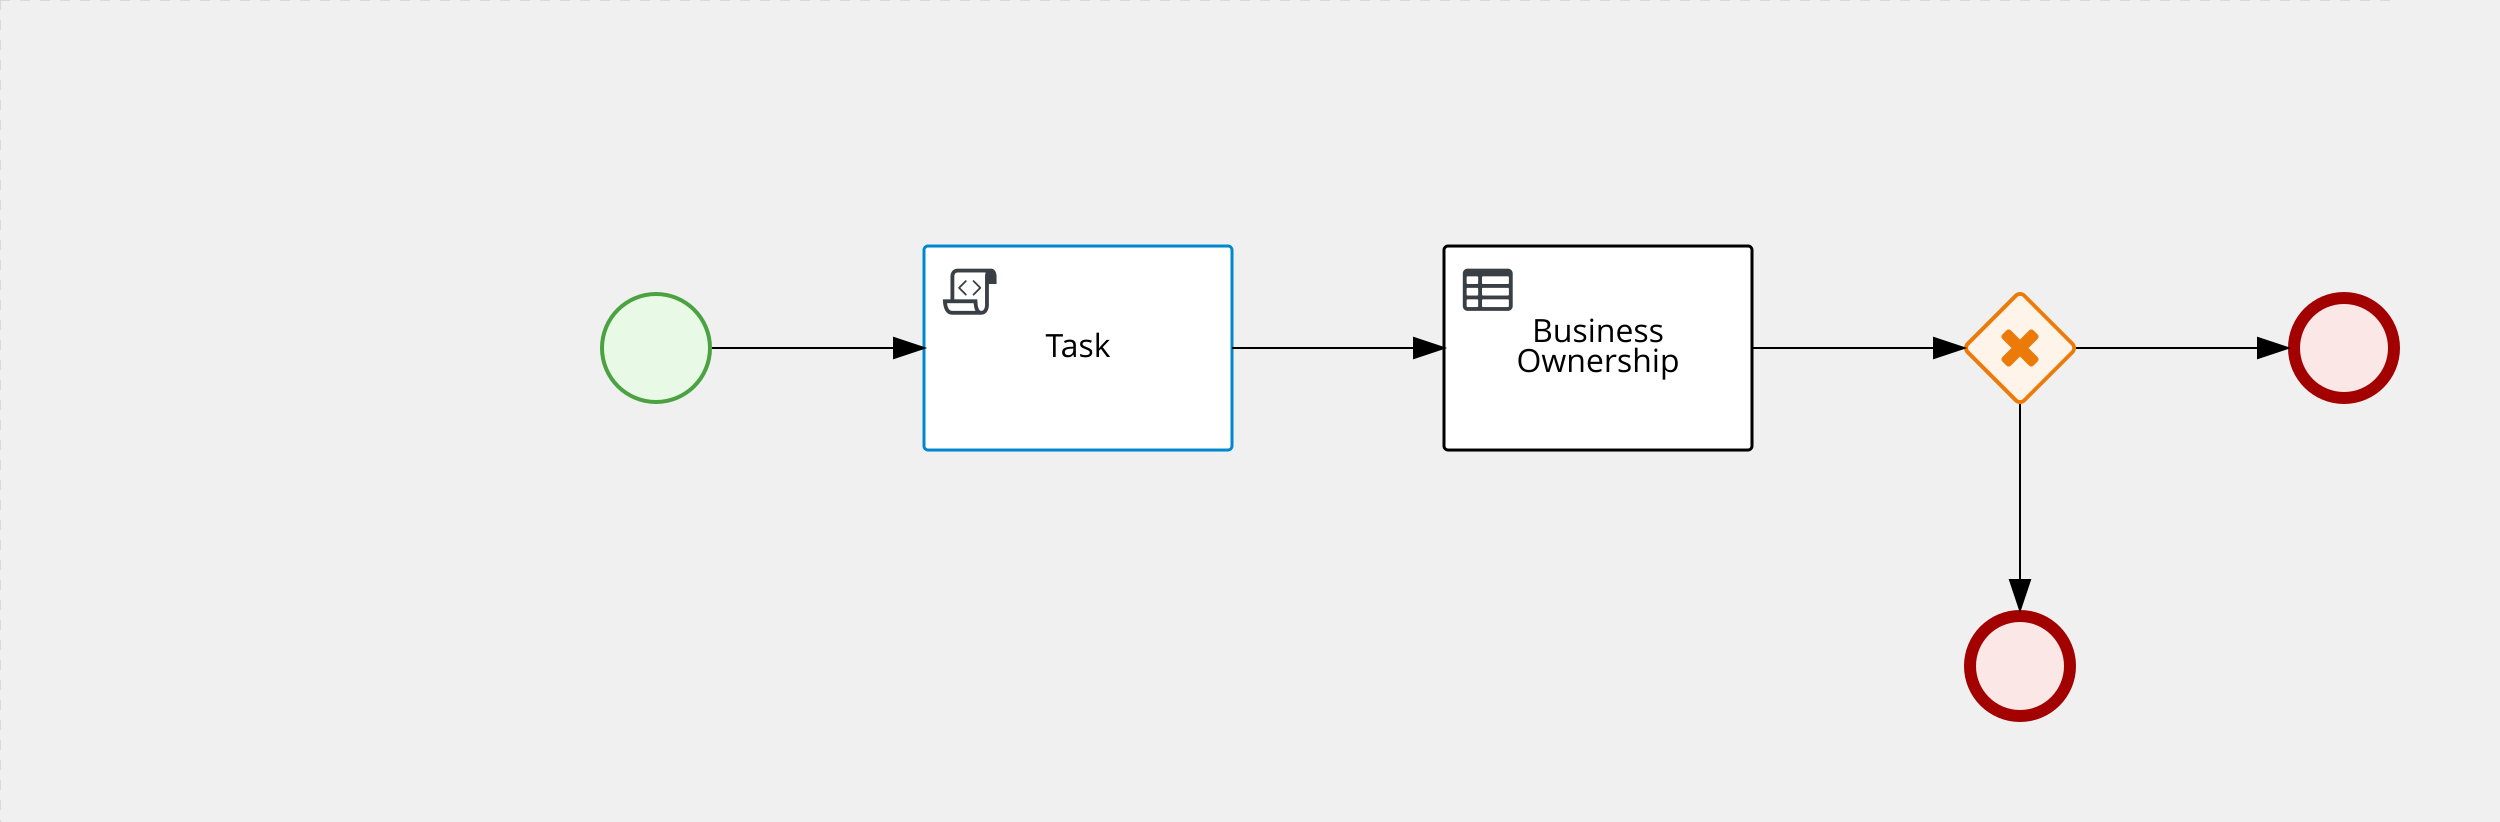
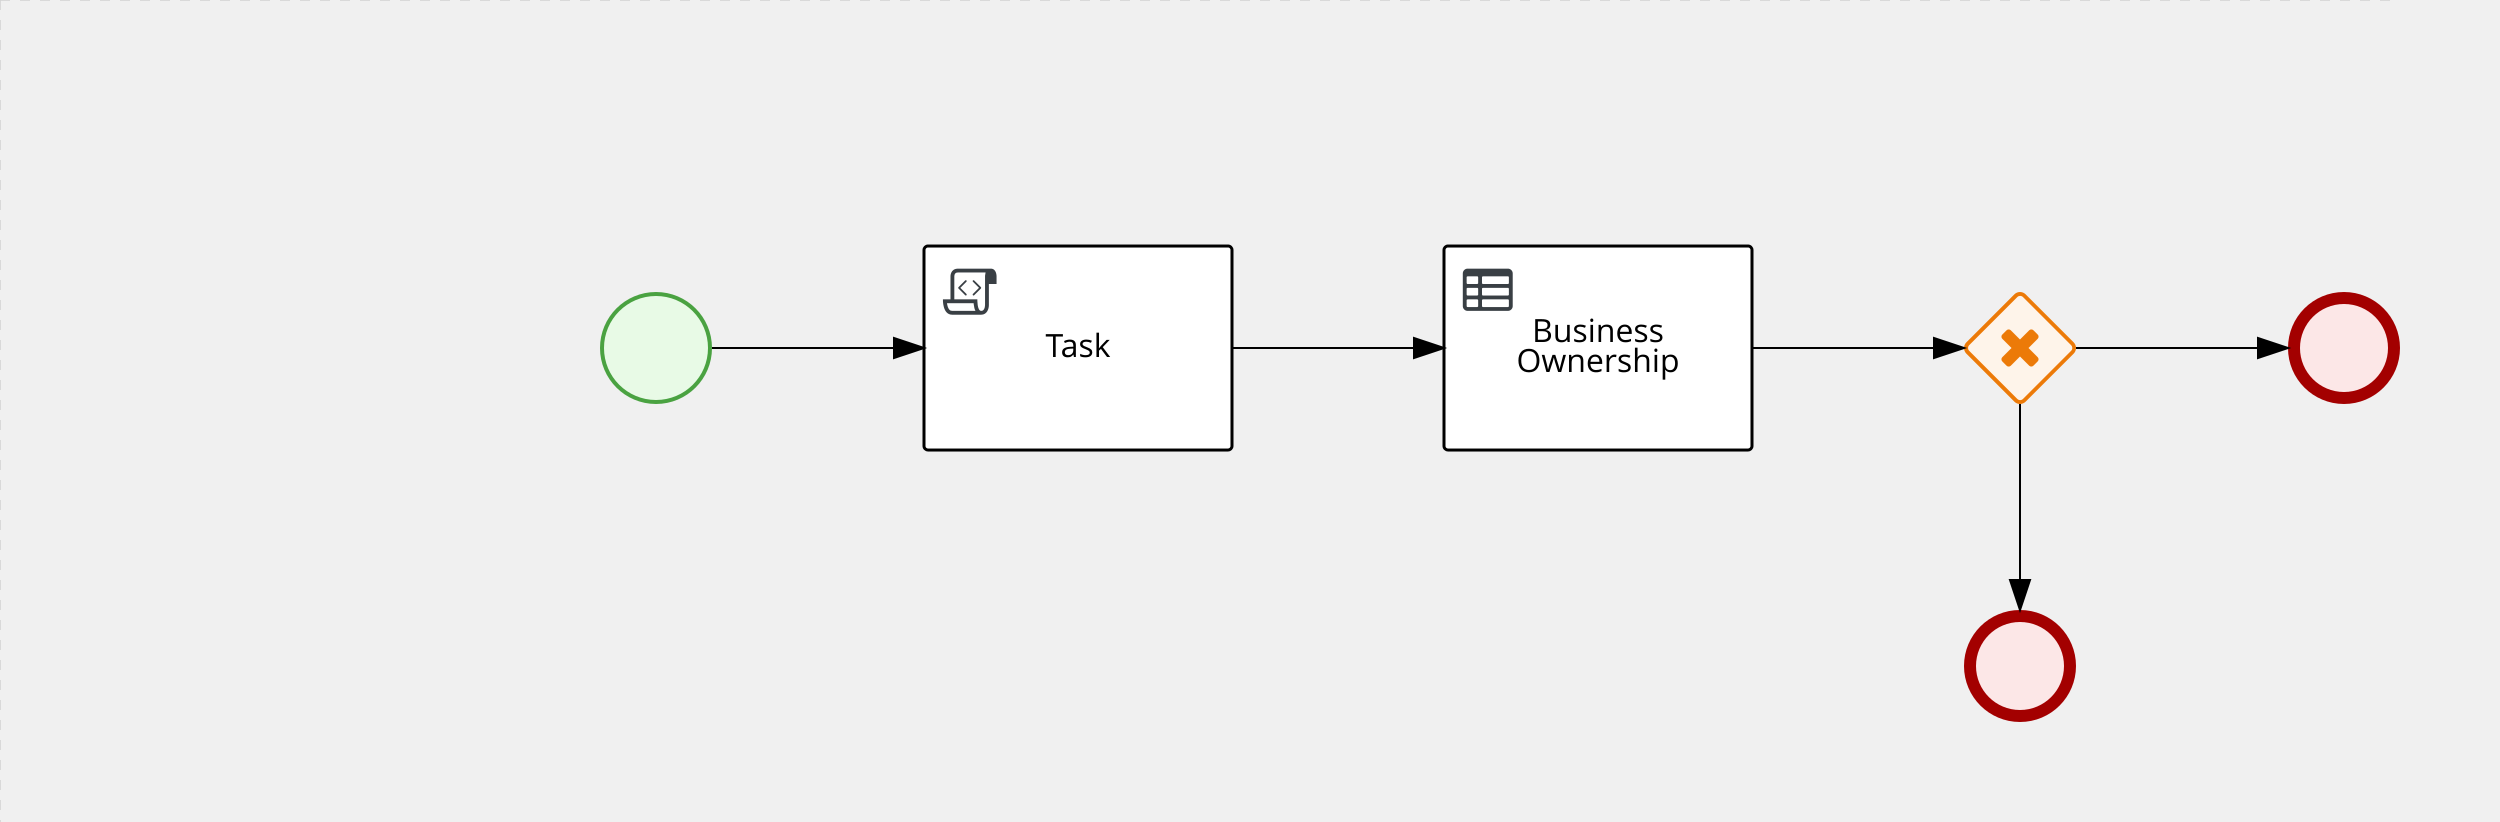
<svg xmlns="http://www.w3.org/2000/svg" version="1.1" width="1250" height="411" viewBox="0 0 1250 411">
  <defs />
  <g transform="matrix(1,0,0,1,0,0)">
    <g>
      <g>
        <g>
          <path fill="none" stroke="#d3d3d3" paint-order="fill stroke markers" d=" M 0 0 L 1200 0" stroke-miterlimit="10" stroke-opacity="0.8" stroke-dasharray="5" />
        </g>
        <g>
          <path fill="none" stroke="#d3d3d3" paint-order="fill stroke markers" d=" M 0 0 L 0 800" stroke-miterlimit="10" stroke-opacity="0.8" stroke-dasharray="5" />
        </g>
      </g>
      <g id="_9C595621-2E8C-4688-891E-9B5A55EFD98A" bpmn2nodeid="_9C595621-2E8C-4688-891E-9B5A55EFD98A" transform="matrix(1,0,0,1,300,146)">
        <g>
          <path fill="none" stroke="none" />
        </g>
        <g transform="matrix(0.125,0,0,0.125,0,0)">
          <g transform="matrix(1,0,0,1,0,0)">
            <path fill="#e8fae6" stroke="none" id="_9C595621-2E8C-4688-891E-9B5A55EFD98A?shapeType=BACKGROUND" paint-order="stroke fill markers" d=" M 0 0 M 444 224 C 444 263.9 434.2 300.8 414.4 334.5 C 394.7 368.2 368 394.9 334.4 414.5 C 300.8 434.1 263.9 444 224 444 C 184.1 444 147.2 434.2 113.5 414.4 C 79.8 394.7 53.1 368 33.5 334.4 C 13.9 300.8 4 263.9 4 224 C 4 184.1 13.8 147.2 33.6 113.5 C 53.4 79.8 80.1 53.1 113.6 33.5 C 147.1 13.9 184.1 4 224 4 C 263.9 4 300.8 13.8 334.5 33.6 C 368.2 53.4 394.9 80.1 414.5 113.6 C 434.1 147.1 444 184.1 444 224 Z" />
          </g>
          <g>
            <g transform="matrix(1,0,0,1,0,0)">
              <g transform="matrix(1,0,0,1,0,0)">
                <path fill="#4aa241" stroke="none" id="_9C595621-2E8C-4688-891E-9B5A55EFD98A?shapeType=BORDER&amp;renderType=FILL" paint-order="stroke fill markers" d=" M 0 0 M 224 0 C 100.3 0 0 100.3 0 224 C 0 347.7 100.3 448 224 448 C 347.7 448 448 347.7 448 224 C 448 100.3 347.7 0 224 0 Z M 0 0 M 224 432 C 109.1 432 16 338.9 16 224 C 16 109.1 109.1 16 224 16 C 338.9 16 432 109.1 432 224 C 432 338.9 338.9 432 224 432 Z" />
              </g>
            </g>
          </g>
        </g>
        <g transform="matrix(1,0,0,1,28,61)" />
      </g>
      <g id="_966BD490-E29A-46CB-B91B-171F24C6AA03" bpmn2nodeid="_966BD490-E29A-46CB-B91B-171F24C6AA03" transform="matrix(1,0,0,1,982,146)">
        <g>
          <path fill="none" stroke="none" />
        </g>
        <g transform="matrix(0.125,0,0,0.125,0,0)">
          <g transform="matrix(1,0,0,1,0,0)">
            <path fill="#fef4ea" stroke="none" id="_966BD490-E29A-46CB-B91B-171F24C6AA03?shapeType=BACKGROUND" paint-order="stroke fill markers" d=" M 0 0 M 224.4 4.3 C 216.4 4.3 208.4 7.3 202.3 13.4 L 13.5 202.2 C 1.3 214.4 1.3 234.2 13.5 246.4 L 202.2 435.1 C 208.3 441.2 216.4 444.2 224.3 444.2 C 232.2 444.2 240.3 441.2 246.4 435.1 L 435.1 246.4 C 447.3 234.2 447.3 214.4 435.1 202.2 L 246.5 13.4 C 240.4 7.3 232.4 4.3 224.4 4.3 L 224.4 4.3 Z" />
          </g>
          <g>
            <g transform="matrix(1,0,0,1,0,0)">
              <g transform="matrix(1,0,0,1,0,0)">
                <path fill="#ec7a08" stroke="none" id="_966BD490-E29A-46CB-B91B-171F24C6AA03?shapeType=BORDER&amp;renderType=FILL" paint-order="stroke fill markers" d=" M 0 0 M 20.8 212.7 L 213.3 20.2 C 219.6 13.9 229.7 13.9 235.9 20.2 L 428.4 212.7 C 434.7 219 434.7 229.1 428.4 235.3 L 235.9 427.8 C 229.6 434.1 219.5 434.1 213.3 427.8 L 20.8 235.3 C 14.5 229.1 14.5 218.9 20.8 212.7 L 20.8 212.7 Z M 0 0 M 0 224 C 0 232.1 3.1 240.3 9.3 246.5 L 201.5 438.7 C 213.9 451.1 234.1 451.1 246.5 438.7 L 438.7 246.5 C 444.9 240.3 448 232.1 448 224 C 448 215.9 444.9 207.7 438.7 201.5 L 246.5 9.3 C 234.1 -3.1 213.9 -3.1 201.5 9.3 L 9.3 201.5 C 3.1 207.7 0 215.9 0 224 L 0 224 Z" />
              </g>
            </g>
          </g>
          <g>
            <g transform="matrix(1,0,0,1,0,0)">
              <g transform="matrix(1,0,0,1,0,0)">
                <path fill="#ec7a08" stroke="none" id="_966BD490-E29A-46CB-B91B-171F24C6AA03undefined" paint-order="stroke fill markers" d=" M 0 0 M 298.2 269.2 C 298.2 272.6 297.1 275.3 294.7 277.7 L 277.7 294.7 C 275.3 297.1 272.6 298.2 269.2 298.2 C 265.8 298.2 263.1 297.1 260.7 294.7 L 224 258 L 187.2 294.8 C 184.8 297.2 182.1 298.3 178.7 298.3 C 175.3 298.3 172.6 297.2 170.2 294.8 L 153.2 277.8 C 150.8 275.4 149.7 272.7 149.7 269.3 C 149.7 265.9 150.8 263.2 153.2 260.8 L 190 224 L 153.2 187.2 C 150.8 184.8 149.7 182 149.7 178.7 C 149.7 175.3 150.8 172.5 153.2 170.2 L 170.2 153.2 C 172.6 150.8 175.3 149.7 178.7 149.7 C 182.1 149.7 184.8 150.8 187.2 153.2 L 224 190 L 260.8 153.2 C 263.2 150.8 265.9 149.7 269.3 149.7 C 272.7 149.7 275.4 150.8 277.8 153.2 L 294.8 170.2 C 297.2 172.5 298.3 175.3 298.3 178.7 C 298.3 182 297.2 184.8 294.8 187.2 L 258 224 L 294.8 260.8 C 297.1 263.1 298.2 265.9 298.2 269.2 Z" />
              </g>
            </g>
          </g>
        </g>
        <g transform="matrix(1,0,0,1,28,61)" />
      </g>
      <g id="_6B5BA319-C63B-4796-AC4A-7F06BD4CE6B6" bpmn2nodeid="_6B5BA319-C63B-4796-AC4A-7F06BD4CE6B6" transform="matrix(1,0,0,1,982,305)">
        <g>
          <path fill="none" stroke="none" />
        </g>
        <g transform="matrix(0.125,0,0,0.125,0,0)">
          <g transform="matrix(1,0,0,1,0,0)">
            <path fill="#fce7e7" stroke="none" id="_6B5BA319-C63B-4796-AC4A-7F06BD4CE6B6?shapeType=BACKGROUND" paint-order="stroke fill markers" d=" M 0 0 M 444 224 C 444 263.9 434.2 300.8 414.4 334.5 C 394.7 368.2 368 394.9 334.4 414.5 C 300.8 434.1 263.9 444 224 444 C 184.1 444 147.2 434.2 113.5 414.4 C 79.8 394.7 53.1 368 33.5 334.4 C 13.9 300.8 4 263.9 4 224 C 4 184.1 13.8 147.2 33.6 113.5 C 53.4 79.8 80.1 53.1 113.6 33.5 C 147.1 13.9 184.1 4 224 4 C 263.9 4 300.8 13.8 334.5 33.6 C 368.2 53.4 394.9 80.1 414.5 113.6 C 434.1 147.1 444 184.1 444 224 Z" />
          </g>
          <g>
            <g transform="matrix(1,0,0,1,0,0)">
              <g transform="matrix(1,0,0,1,0,0)">
                <path fill="#a30000" stroke="none" id="_6B5BA319-C63B-4796-AC4A-7F06BD4CE6B6?shapeType=BORDER&amp;renderType=FILL" paint-order="stroke fill markers" d=" M 0 0 M 224 0 C 100.3 0 0 100.3 0 224 C 0 347.7 100.3 448 224 448 C 347.7 448 448 347.7 448 224 C 448 100.3 347.7 0 224 0 Z M 0 0 M 224 400 C 126.8 400 48 321.2 48 224 C 48 126.8 126.8 48 224 48 C 321.2 48 400 126.8 400 224 C 400 321.2 321.2 400 224 400 Z" />
              </g>
            </g>
          </g>
        </g>
        <g transform="matrix(1,0,0,1,28,61)" />
      </g>
      <g id="_D8AC2754-5F2C-4817-8674-432BD8C42926" bpmn2nodeid="_D8AC2754-5F2C-4817-8674-432BD8C42926" transform="matrix(1,0,0,1,1144,146)">
        <g>
          <path fill="none" stroke="none" />
        </g>
        <g transform="matrix(0.125,0,0,0.125,0,0)">
          <g transform="matrix(1,0,0,1,0,0)">
            <path fill="#fce7e7" stroke="none" id="_D8AC2754-5F2C-4817-8674-432BD8C42926?shapeType=BACKGROUND" paint-order="stroke fill markers" d=" M 0 0 M 444 224 C 444 263.9 434.2 300.8 414.4 334.5 C 394.7 368.2 368 394.9 334.4 414.5 C 300.8 434.1 263.9 444 224 444 C 184.1 444 147.2 434.2 113.5 414.4 C 79.8 394.7 53.1 368 33.5 334.4 C 13.9 300.8 4 263.9 4 224 C 4 184.1 13.8 147.2 33.6 113.5 C 53.4 79.8 80.1 53.1 113.6 33.5 C 147.1 13.9 184.1 4 224 4 C 263.9 4 300.8 13.8 334.5 33.6 C 368.2 53.4 394.9 80.1 414.5 113.6 C 434.1 147.1 444 184.1 444 224 Z" />
          </g>
          <g>
            <g transform="matrix(1,0,0,1,0,0)">
              <g transform="matrix(1,0,0,1,0,0)">
                <path fill="#a30000" stroke="none" id="_D8AC2754-5F2C-4817-8674-432BD8C42926?shapeType=BORDER&amp;renderType=FILL" paint-order="stroke fill markers" d=" M 0 0 M 224 0 C 100.3 0 0 100.3 0 224 C 0 347.7 100.3 448 224 448 C 347.7 448 448 347.7 448 224 C 448 100.3 347.7 0 224 0 Z M 0 0 M 224 400 C 126.8 400 48 321.2 48 224 C 48 126.8 126.8 48 224 48 C 321.2 48 400 126.8 400 224 C 400 321.2 321.2 400 224 400 Z" />
              </g>
            </g>
          </g>
        </g>
        <g transform="matrix(1,0,0,1,28,61)" />
      </g>
      <g id="_779AA566-9F45-4314-872A-BB666D23DF44" bpmn2nodeid="_779AA566-9F45-4314-872A-BB666D23DF44">
        <g>
          <path fill="none" stroke="rgb(0,0,0)" paint-order="fill stroke markers" d=" M 1010 202 L 1010 290" stroke-miterlimit="10" stroke-dasharray="" />
        </g>
        <g transform="matrix(1,0,0,1,1010,202)" />
        <g transform="matrix(-1,1.2246467991473532e-16,-1.2246467991473532e-16,-1,1015,305)">
          <path fill="rgb(0,0,0)" stroke="rgb(0,0,0)" paint-order="fill stroke markers" d=" M 10 15 L 0 15 L 5 0 Z" stroke-miterlimit="10" stroke-dasharray="" />
        </g>
        <g transform="matrix(1,0,0,1,1020,253.5)" />
      </g>
      <g id="_340B558E-1F92-4481-8C64-72E7483211A6" bpmn2nodeid="_340B558E-1F92-4481-8C64-72E7483211A6">
        <g>
          <path fill="none" stroke="rgb(0,0,0)" paint-order="fill stroke markers" d=" M 1038 174 L 1129 174" stroke-miterlimit="10" stroke-dasharray="" />
        </g>
        <g transform="matrix(1,0,0,1,1038,174)" />
        <g transform="matrix(6.123233995736766e-17,1,-1,6.123233995736766e-17,1144,169)">
          <path fill="rgb(0,0,0)" stroke="rgb(0,0,0)" paint-order="fill stroke markers" d=" M 10 15 L 0 15 L 5 0 Z" stroke-miterlimit="10" stroke-dasharray="" />
        </g>
        <g transform="matrix(1,0,0,1,1038,164)" />
      </g>
      <g transform="matrix(1,0,0,1,300,146)" />
      <g transform="matrix(1,0,0,1,982,146)" />
      <g transform="matrix(1,0,0,1,982,305)" />
      <g transform="matrix(1,0,0,1,1144,146)" />
      <g id="_44335D94-9F13-4EBC-A013-034369084774" bpmn2nodeid="_44335D94-9F13-4EBC-A013-034369084774" transform="matrix(1,0,0,1,462,123)">
        <g>
          <path fill="none" stroke="none" />
        </g>
        <g transform="matrix(1,0,0,1,0,0)">
          <path fill="#ffffff" stroke="none" id="_44335D94-9F13-4EBC-A013-034369084774?shapeType=BACKGROUND" paint-order="stroke fill markers" d=" M 2 0 L 152 0 L 152 0 A 2 2 0 0 1 154 2 L 154 100 L 154 100 A 2 2 0 0 1 152 102 L 2 102 L 2 102 A 2 2 0 0 1 0 100 L 0 2 L 0 2 A 2 2 0 0 1 2 0 Z" />
        </g>
        <g transform="matrix(1,0,0,1,0,0)">
-           <path fill="none" stroke="rgb(0,136,206)" id="_44335D94-9F13-4EBC-A013-034369084774?shapeType=BORDER&amp;renderType=STROKE" paint-order="fill stroke markers" d=" M 2 0 L 152 0 L 152 0 A 2 2 0 0 1 154 2 L 154 100 L 154 100 A 2 2 0 0 1 152 102 L 2 102 L 2 102 A 2 2 0 0 1 0 100 L 0 2 L 0 2 A 2 2 0 0 1 2 0 Z" stroke-miterlimit="10" stroke-width="1.5" stroke-dasharray="" />
+           <path fill="none" stroke="#000000" id="_44335D94-9F13-4EBC-A013-034369084774?shapeType=BORDER&amp;renderType=STROKE" paint-order="fill stroke markers" d=" M 2 0 L 152 0 L 152 0 A 2 2 0 0 1 154 2 L 154 100 L 154 100 A 2 2 0 0 1 152 102 L 2 102 L 2 102 A 2 2 0 0 1 0 100 L 0 2 L 0 2 A 2 2 0 0 1 2 0 Z" stroke-miterlimit="10" stroke-width="1.5" stroke-dasharray="" />
        </g>
        <g>
          <g transform="matrix(0.06,0,0,0.06,9.4,9.4)">
            <g transform="matrix(1,0,0,1,0,0)">
              <path fill="#393f44" stroke="none" id="_44335D94-9F13-4EBC-A013-034369084774undefined" paint-order="stroke fill markers" d=" M 0 0 M 197.3 130.2 C 194.4 127.3 189.6 127.3 186.7 130.2 L 130.2 186.7 C 127.3 189.6 127.3 194.4 130.2 197.3 L 186.7 253.8 C 188.1 255.3 190.1 256 192 256 C 193.9 256 195.9 255.3 197.3 253.7 C 200.2 250.8 200.2 246 197.3 243.1 L 146.2 192 L 197.3 140.8 C 200.2 137.9 200.2 133.1 197.3 130.2 Z" />
            </g>
            <g transform="matrix(1,0,0,1,0,0)">
              <path fill="#393f44" stroke="none" id="_44335D94-9F13-4EBC-A013-034369084774undefined" paint-order="stroke fill markers" d=" M 0 0 M 261.3 130.2 C 258.4 127.3 253.6 127.3 250.7 130.2 C 247.8 133.1 247.8 137.9 250.7 140.8 L 301.8 191.9 L 250.7 243 C 247.8 245.9 247.8 250.7 250.7 253.6 C 252.1 255.3 254.1 256 256 256 C 257.9 256 259.9 255.3 261.3 253.8 L 317.8 197.3 C 320.7 194.4 320.7 189.6 317.8 186.7 L 261.3 130.2 Z" />
            </g>
            <g transform="matrix(1,0,0,1,0,0)">
              <path fill="#393f44" stroke="none" id="_44335D94-9F13-4EBC-A013-034369084774undefined" paint-order="stroke fill markers" d=" M 0 0 M 400 32 C 400 32 152.8 32 128 32 C 62 32 64 96 64 96 L 64 288 L 1 288 C 1 288 -4 416 78 416 L 320 416 C 368 416 384 368 384 336 C 384 314.2 384 224.4 384 160 L 448 160 L 448 96 C 448 96 449 32 400 32 Z M 0 0 M 78 383.9 C 68.5 383.9 61.6 381.1 55.5 374.9 C 43.4 362.4 37.5 339.6 34.9 320 L 256.9 320 C 257.1 322.7 257.3 325.4 257.6 328.2 C 260 351.6 264.7 370.1 271.9 383.9 L 78 383.9 L 78 383.9 Z M 0 0 M 352 336 C 352 345.9 349.6 360.3 342.9 371 C 337.2 380.1 330.4 384 320 384 C 285 384 288 288 288 288 L 96 288 L 96 96 L 96 95.9 L 96 95.1 C 96 90.6 97.6 78.3 104.7 71.2 C 106.5 69.4 111.9 64 128 64 L 356.5 64 C 354.4 72.8 352.8 81.8 352.2 89.9 C 352.2 90.5 352.1 91.1 352.1 91.7 C 352.1 92 352.1 92.3 352.1 92.6 C 352 94.8 352 96 352 96 L 352 160 L 352 336 Z" />
            </g>
          </g>
        </g>
        <g transform="matrix(1,0,0,1,60.75,43.5)">
          <text fill="#000000" stroke="none" font-family="Open Sans" font-size="12pt" font-style="normal" font-weight="normal" text-decoration="normal" x="16.25" y="12" text-anchor="middle" dominant-baseline="alphabetic">Task</text>
        </g>
      </g>
      <g id="_EA12DA59-FBB1-4CF0-96C3-AABA10D28097" bpmn2nodeid="_EA12DA59-FBB1-4CF0-96C3-AABA10D28097">
        <g>
          <path fill="none" stroke="#000000" paint-order="fill stroke markers" d=" M 356 174 L 447 174" stroke-miterlimit="10" stroke-dasharray="" />
        </g>
        <g transform="matrix(1,0,0,1,356,174)" />
        <g transform="matrix(6.123233995736766e-17,1,-1,6.123233995736766e-17,462,169)">
          <path fill="#000000" stroke="#000000" paint-order="fill stroke markers" d=" M 10 15 L 0 15 L 5 0 Z" stroke-miterlimit="10" stroke-dasharray="" />
        </g>
        <g transform="matrix(1,0,0,1,356,164)" />
      </g>
      <g id="_8BB812D9-6497-47A1-A680-A8E87853F833" bpmn2nodeid="_8BB812D9-6497-47A1-A680-A8E87853F833" transform="matrix(1,0,0,1,722,123)">
        <g>
          <path fill="none" stroke="none" />
        </g>
        <g transform="matrix(1,0,0,1,0,0)">
          <path fill="#ffffff" stroke="none" id="_8BB812D9-6497-47A1-A680-A8E87853F833?shapeType=BACKGROUND" paint-order="stroke fill markers" d=" M 2 0 L 152 0 L 152 0 A 2 2 0 0 1 154 2 L 154 100 L 154 100 A 2 2 0 0 1 152 102 L 2 102 L 2 102 A 2 2 0 0 1 0 100 L 0 2 L 0 2 A 2 2 0 0 1 2 0 Z" />
        </g>
        <g transform="matrix(1,0,0,1,0,0)">
          <path fill="none" stroke="rgb(0,0,0)" id="_8BB812D9-6497-47A1-A680-A8E87853F833?shapeType=BORDER&amp;renderType=STROKE" paint-order="fill stroke markers" d=" M 2 0 L 152 0 L 152 0 A 2 2 0 0 1 154 2 L 154 100 L 154 100 A 2 2 0 0 1 152 102 L 2 102 L 2 102 A 2 2 0 0 1 0 100 L 0 2 L 0 2 A 2 2 0 0 1 2 0 Z" stroke-miterlimit="10" stroke-width="1.5" stroke-dasharray="" />
        </g>
        <g>
          <g transform="matrix(0.06,0,0,0.06,9.4,9.4)">
            <g transform="matrix(1,0,0,1,0,0)">
              <path fill="#393f44" stroke="none" id="_8BB812D9-6497-47A1-A680-A8E87853F833undefined" paint-order="stroke fill markers" d=" M 0 0 M 128 344 L 128 296 C 128 293.7 127.2 291.8 125.8 290.2 C 124.4 288.6 122.4 288 120 288 L 40 288 C 37.7 288 35.8 288.8 34.2 290.2 C 32.6 291.6 32 293.7 32 296 L 32 344 C 32 346.3 32.8 348.2 34.2 349.8 C 35.6 351.4 37.6 352 40 352 L 120 352 C 122.3 352 124.2 351.2 125.8 349.8 C 127.4 348.4 128 346.3 128 344 Z M 0 0 M 128 248 L 128 200 C 128 197.7 127.2 195.8 125.8 194.2 C 124.4 192.6 122.4 192 120 192 L 40 192 C 37.7 192 35.8 192.8 34.2 194.2 C 32.6 195.6 32 197.7 32 200 L 32 248 C 32 250.3 32.8 252.2 34.2 253.8 C 35.6 255.4 37.6 256 40 256 L 120 256 C 122.3 256 124.2 255.2 125.8 253.8 C 127.4 252.4 128 250.3 128 248 Z M 0 0 M 376 352 C 378.3 352 380.2 351.2 381.8 349.8 C 383.4 348.4 384 346.4 384 344 L 384 296 C 384 293.7 383.2 291.8 381.8 290.2 C 380.4 288.6 378.4 288 376 288 L 168 288 C 165.7 288 163.8 288.8 162.2 290.2 C 160.6 291.6 160 293.6 160 296 L 160 344 C 160 346.3 160.8 348.2 162.2 349.8 C 163.6 351.4 165.6 352 168 352 L 376 352 Z M 0 0 M 128 152 L 128 104 C 128 101.7 127.2 99.8 125.8 98.2 C 124.4 96.6 122.3 96 120 96 L 40 96 C 37.7 96 35.8 96.8 34.2 98.2 C 32.6 99.6 32 101.7 32 104 L 32 152 C 32 154.3 32.8 156.2 34.2 157.8 C 35.6 159.4 37.6 160 40 160 L 120 160 C 122.3 160 124.2 159.2 125.8 157.8 C 127.4 156.4 128 154.3 128 152 Z M 0 0 M 376 256 C 378.3 256 380.2 255.2 381.8 253.8 C 383.4 252.4 384 250.4 384 248 L 384 200 C 384 197.7 383.2 195.8 381.8 194.2 C 380.4 192.6 378.4 192 376 192 L 168 192 C 165.7 192 163.8 192.8 162.2 194.2 C 160.6 195.6 160 197.6 160 200 L 160 248 C 160 250.3 160.8 252.2 162.2 253.8 C 163.6 255.4 165.6 256 168 256 L 376 256 Z M 0 0 M 376 160 C 378.3 160 380.2 159.2 381.8 157.8 C 383.4 156.4 384 154.4 384 152 L 384 104 C 384 101.7 383.2 99.8 381.8 98.2 C 380.4 96.6 378.3 96 376 96 L 168 96 C 165.7 96 163.8 96.8 162.2 98.2 C 160.6 99.6 160 101.6 160 104 L 160 152 C 160 154.3 160.8 156.2 162.2 157.8 C 163.6 159.4 165.6 160 168 160 L 376 160 Z M 0 0 M 416 72 L 416 344 C 416 355 412.1 364.4 404.2 372.2 C 396.3 380 387 384 376 384 L 40 384 C 29 384 19.6 380.1 11.8 372.2 C 4 364.3 0 355 0 344 L 0 72 C 0 61 3.9 51.6 11.8 43.8 C 19.7 36 29 32 40 32 L 376 32 C 387 32 396.4 35.9 404.2 43.8 C 412 51.7 416 61 416 72 Z" />
            </g>
          </g>
        </g>
        <g transform="matrix(1,0,0,1,36.23047,36)">
          <text fill="#000000" stroke="none" font-family="Open Sans" font-size="12pt" font-style="normal" font-weight="normal" text-decoration="normal" x="40.77" y="12" text-anchor="middle" dominant-baseline="alphabetic"> Business   </text>
          <text fill="#000000" stroke="none" font-family="Open Sans" font-size="12pt" font-style="normal" font-weight="normal" text-decoration="normal" x="40.77" y="27" text-anchor="middle" dominant-baseline="alphabetic">Ownership</text>
        </g>
      </g>
      <g id="_DF5352D3-55BF-4B8E-9C64-E3DF6F5547EE" bpmn2nodeid="_DF5352D3-55BF-4B8E-9C64-E3DF6F5547EE">
        <g>
          <path fill="none" stroke="#000000" paint-order="fill stroke markers" d=" M 876 174 L 967 174" stroke-miterlimit="10" stroke-dasharray="" />
        </g>
        <g transform="matrix(1,0,0,1,876,174)" />
        <g transform="matrix(6.123233995736766e-17,1,-1,6.123233995736766e-17,982,169)">
          <path fill="#000000" stroke="#000000" paint-order="fill stroke markers" d=" M 10 15 L 0 15 L 5 0 Z" stroke-miterlimit="10" stroke-dasharray="" />
        </g>
        <g transform="matrix(1,0,0,1,876,164)" />
      </g>
      <g id="_7FCD9A9A-5C64-4509-8C13-82C775100A5B" bpmn2nodeid="_7FCD9A9A-5C64-4509-8C13-82C775100A5B">
        <g>
          <path fill="none" stroke="#000000" paint-order="fill stroke markers" d=" M 616 174 L 707 174" stroke-miterlimit="10" stroke-dasharray="" />
        </g>
        <g transform="matrix(1,0,0,1,616,174)" />
        <g transform="matrix(6.123233995736766e-17,1,-1,6.123233995736766e-17,722,169)">
          <path fill="#000000" stroke="#000000" paint-order="fill stroke markers" d=" M 10 15 L 0 15 L 5 0 Z" stroke-miterlimit="10" stroke-dasharray="" />
        </g>
        <g transform="matrix(1,0,0,1,616,164)" />
      </g>
      <g transform="matrix(1,0,0,1,722,123)" />
      <g transform="matrix(1,0,0,1,462,123)" />
    </g>
  </g>
</svg>
